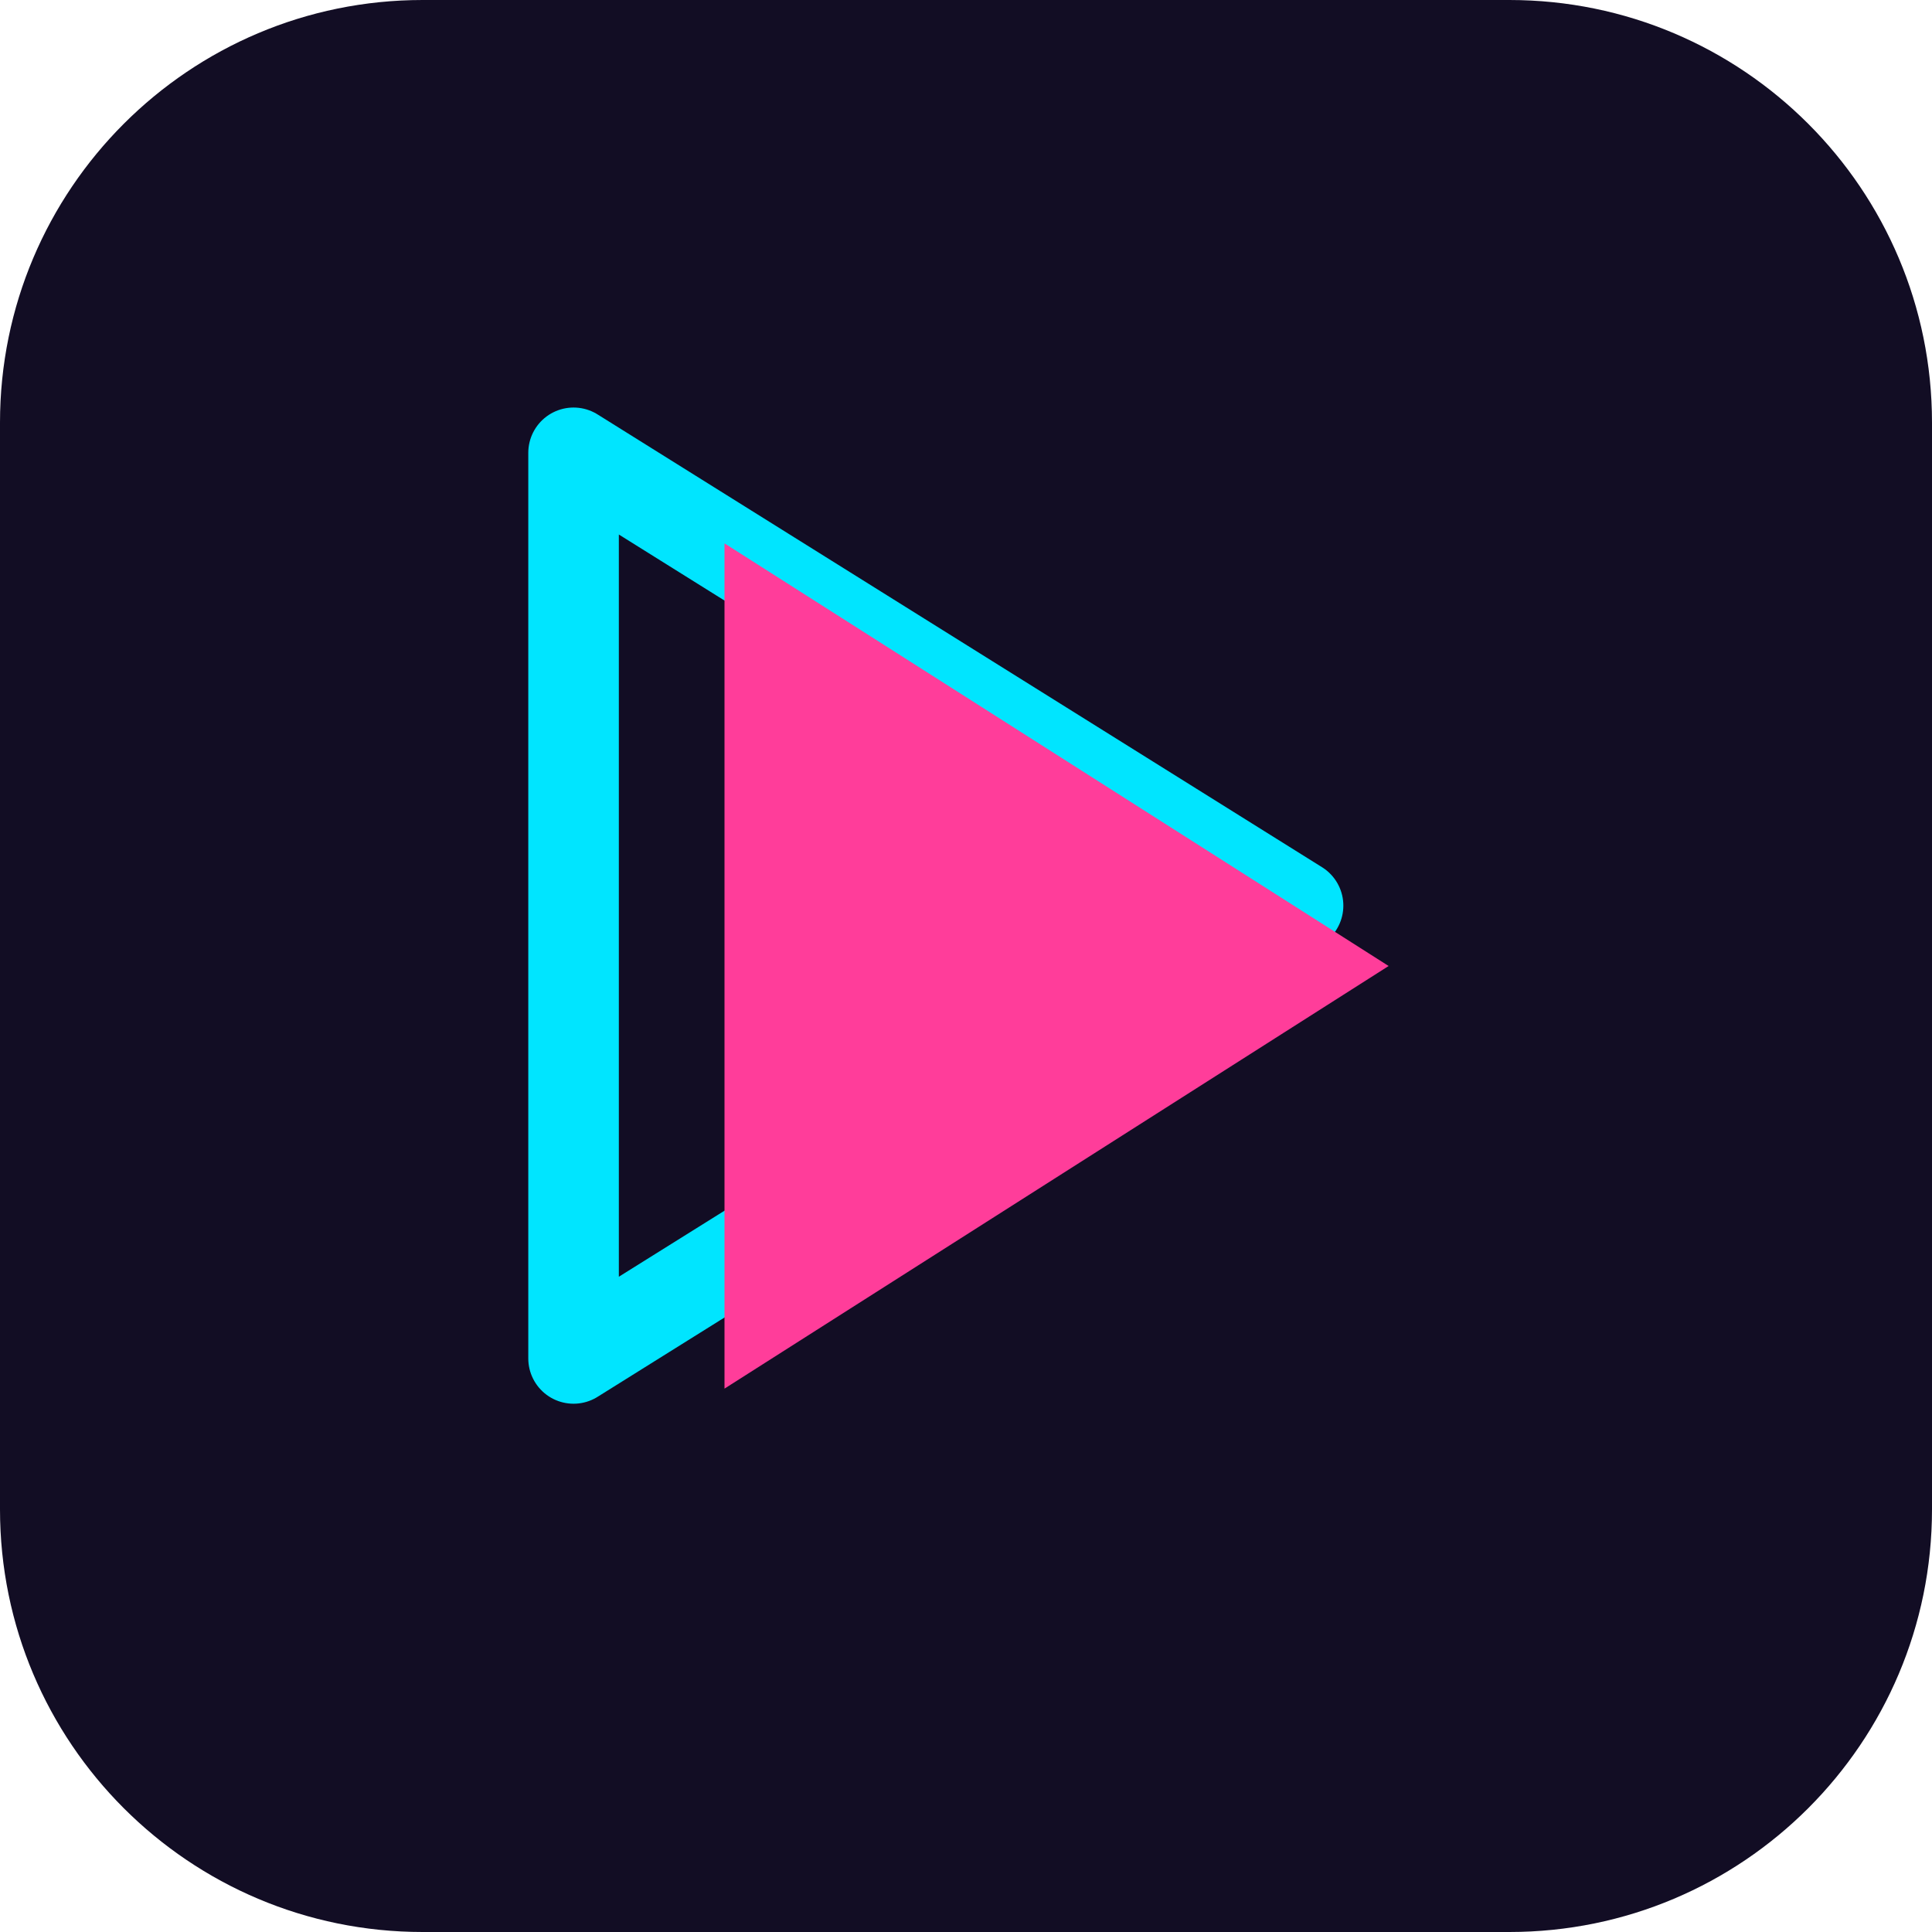
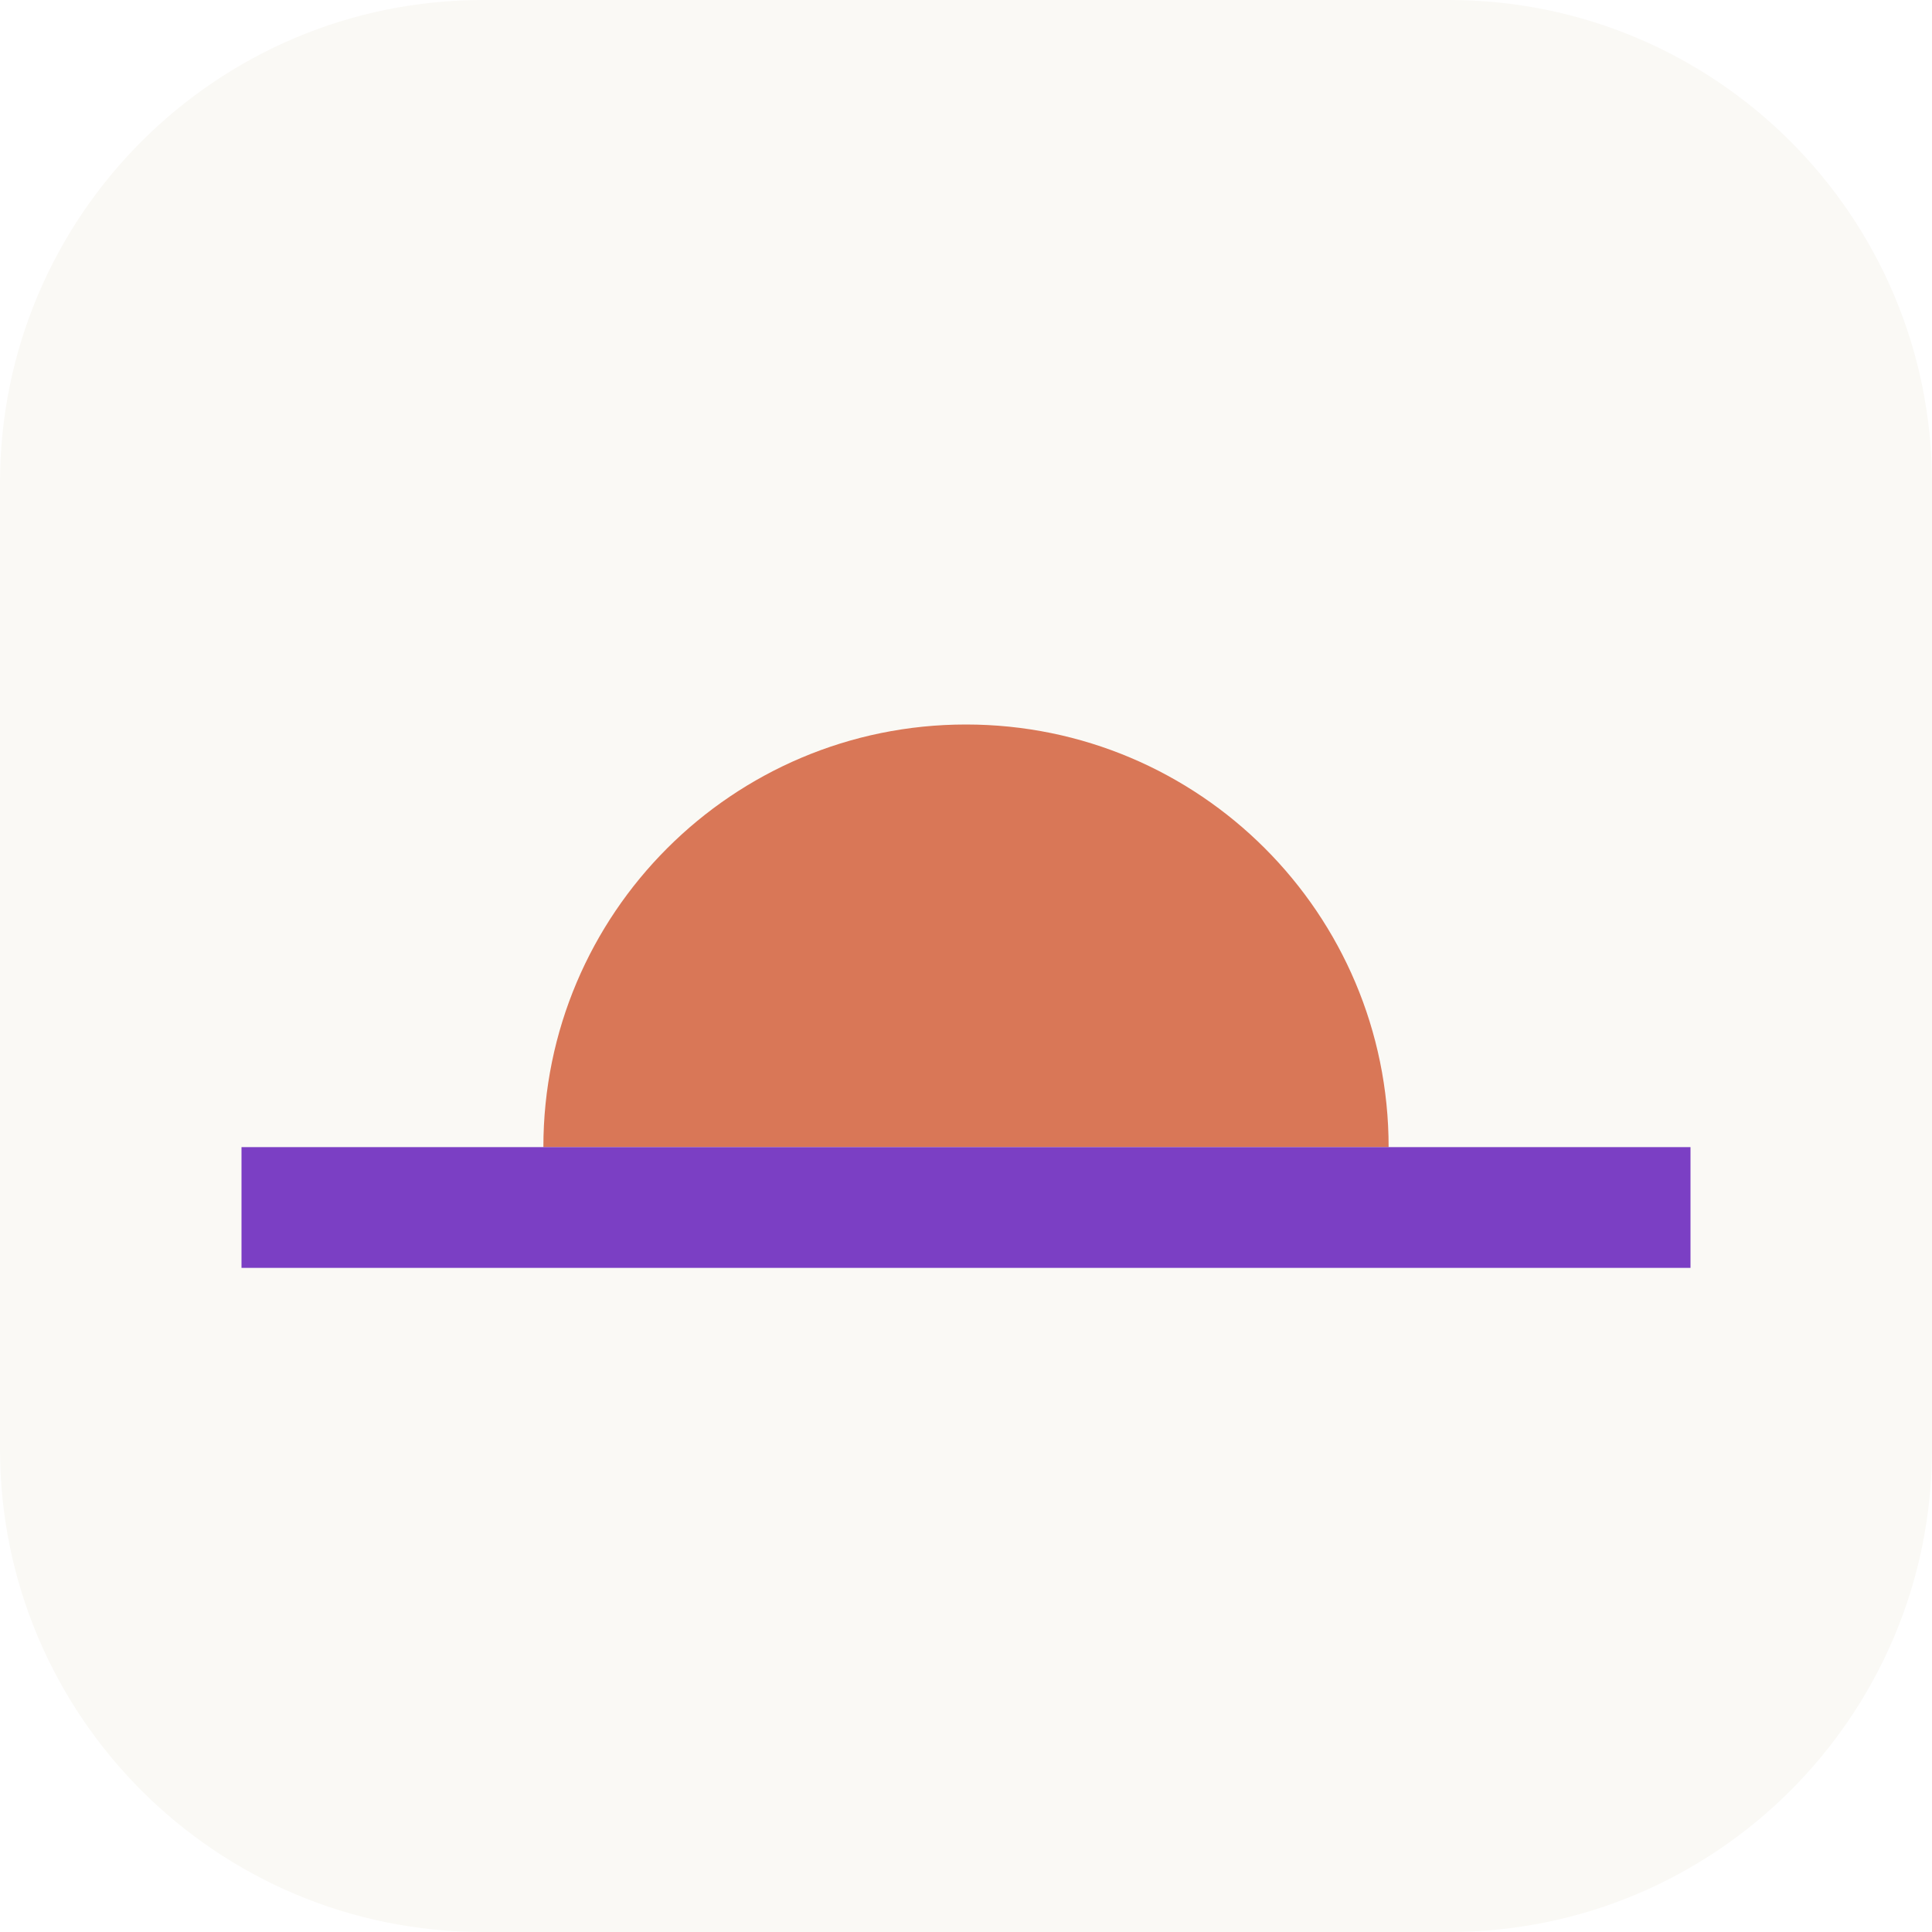
<svg xmlns="http://www.w3.org/2000/svg" viewBox="0 0 64 64">
-   <rect width="64" height="64" rx="14" fill="#120d24" />
-   <path d="M22 17v30l24-15z" fill="none" stroke="#00e5ff" stroke-width="3" stroke-linejoin="round" transform="translate(-3 -2)" />
-   <path d="M24 18v28l22-14z" fill="#ff3d9a" />
+   <rect width="64" height="64" rx="16" fill="#FAF9F5" />
+   <path d="M18 38 A14 14 0 0 1 46 38 Z" fill="#D97757" />
+   <rect x="8" y="38" width="48" height="4" fill="#7B3FC4" />
</svg>
